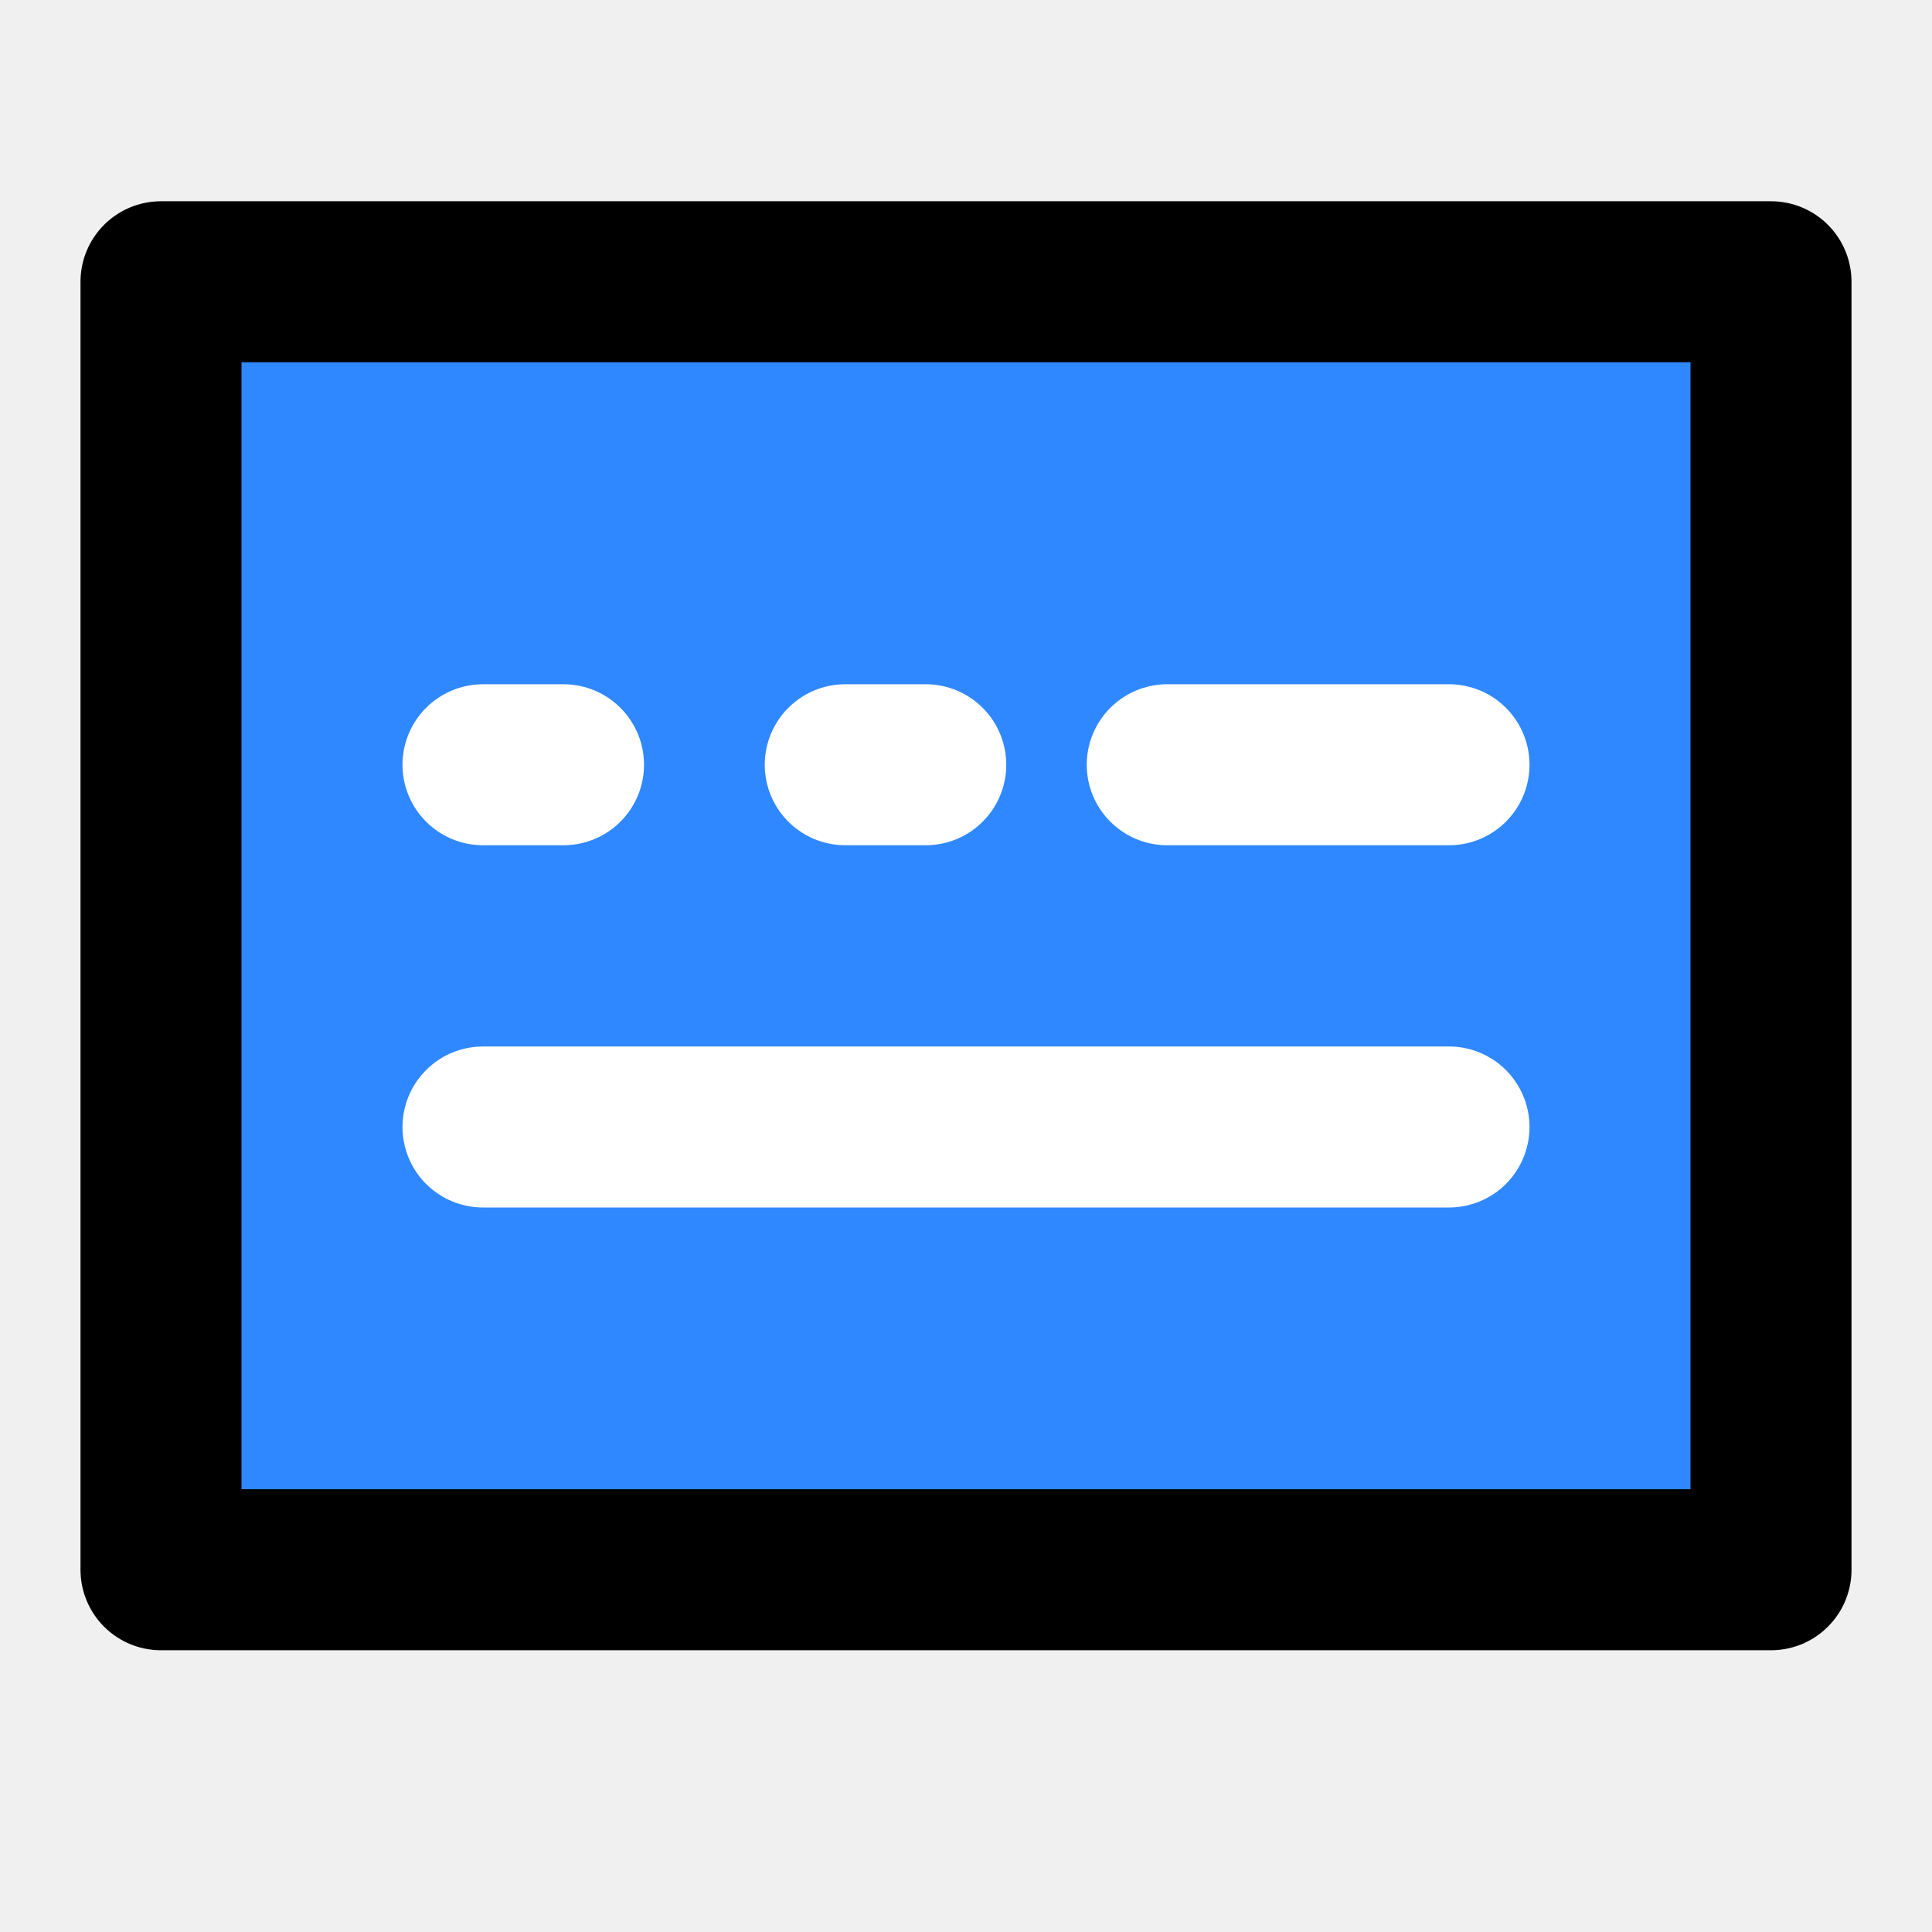
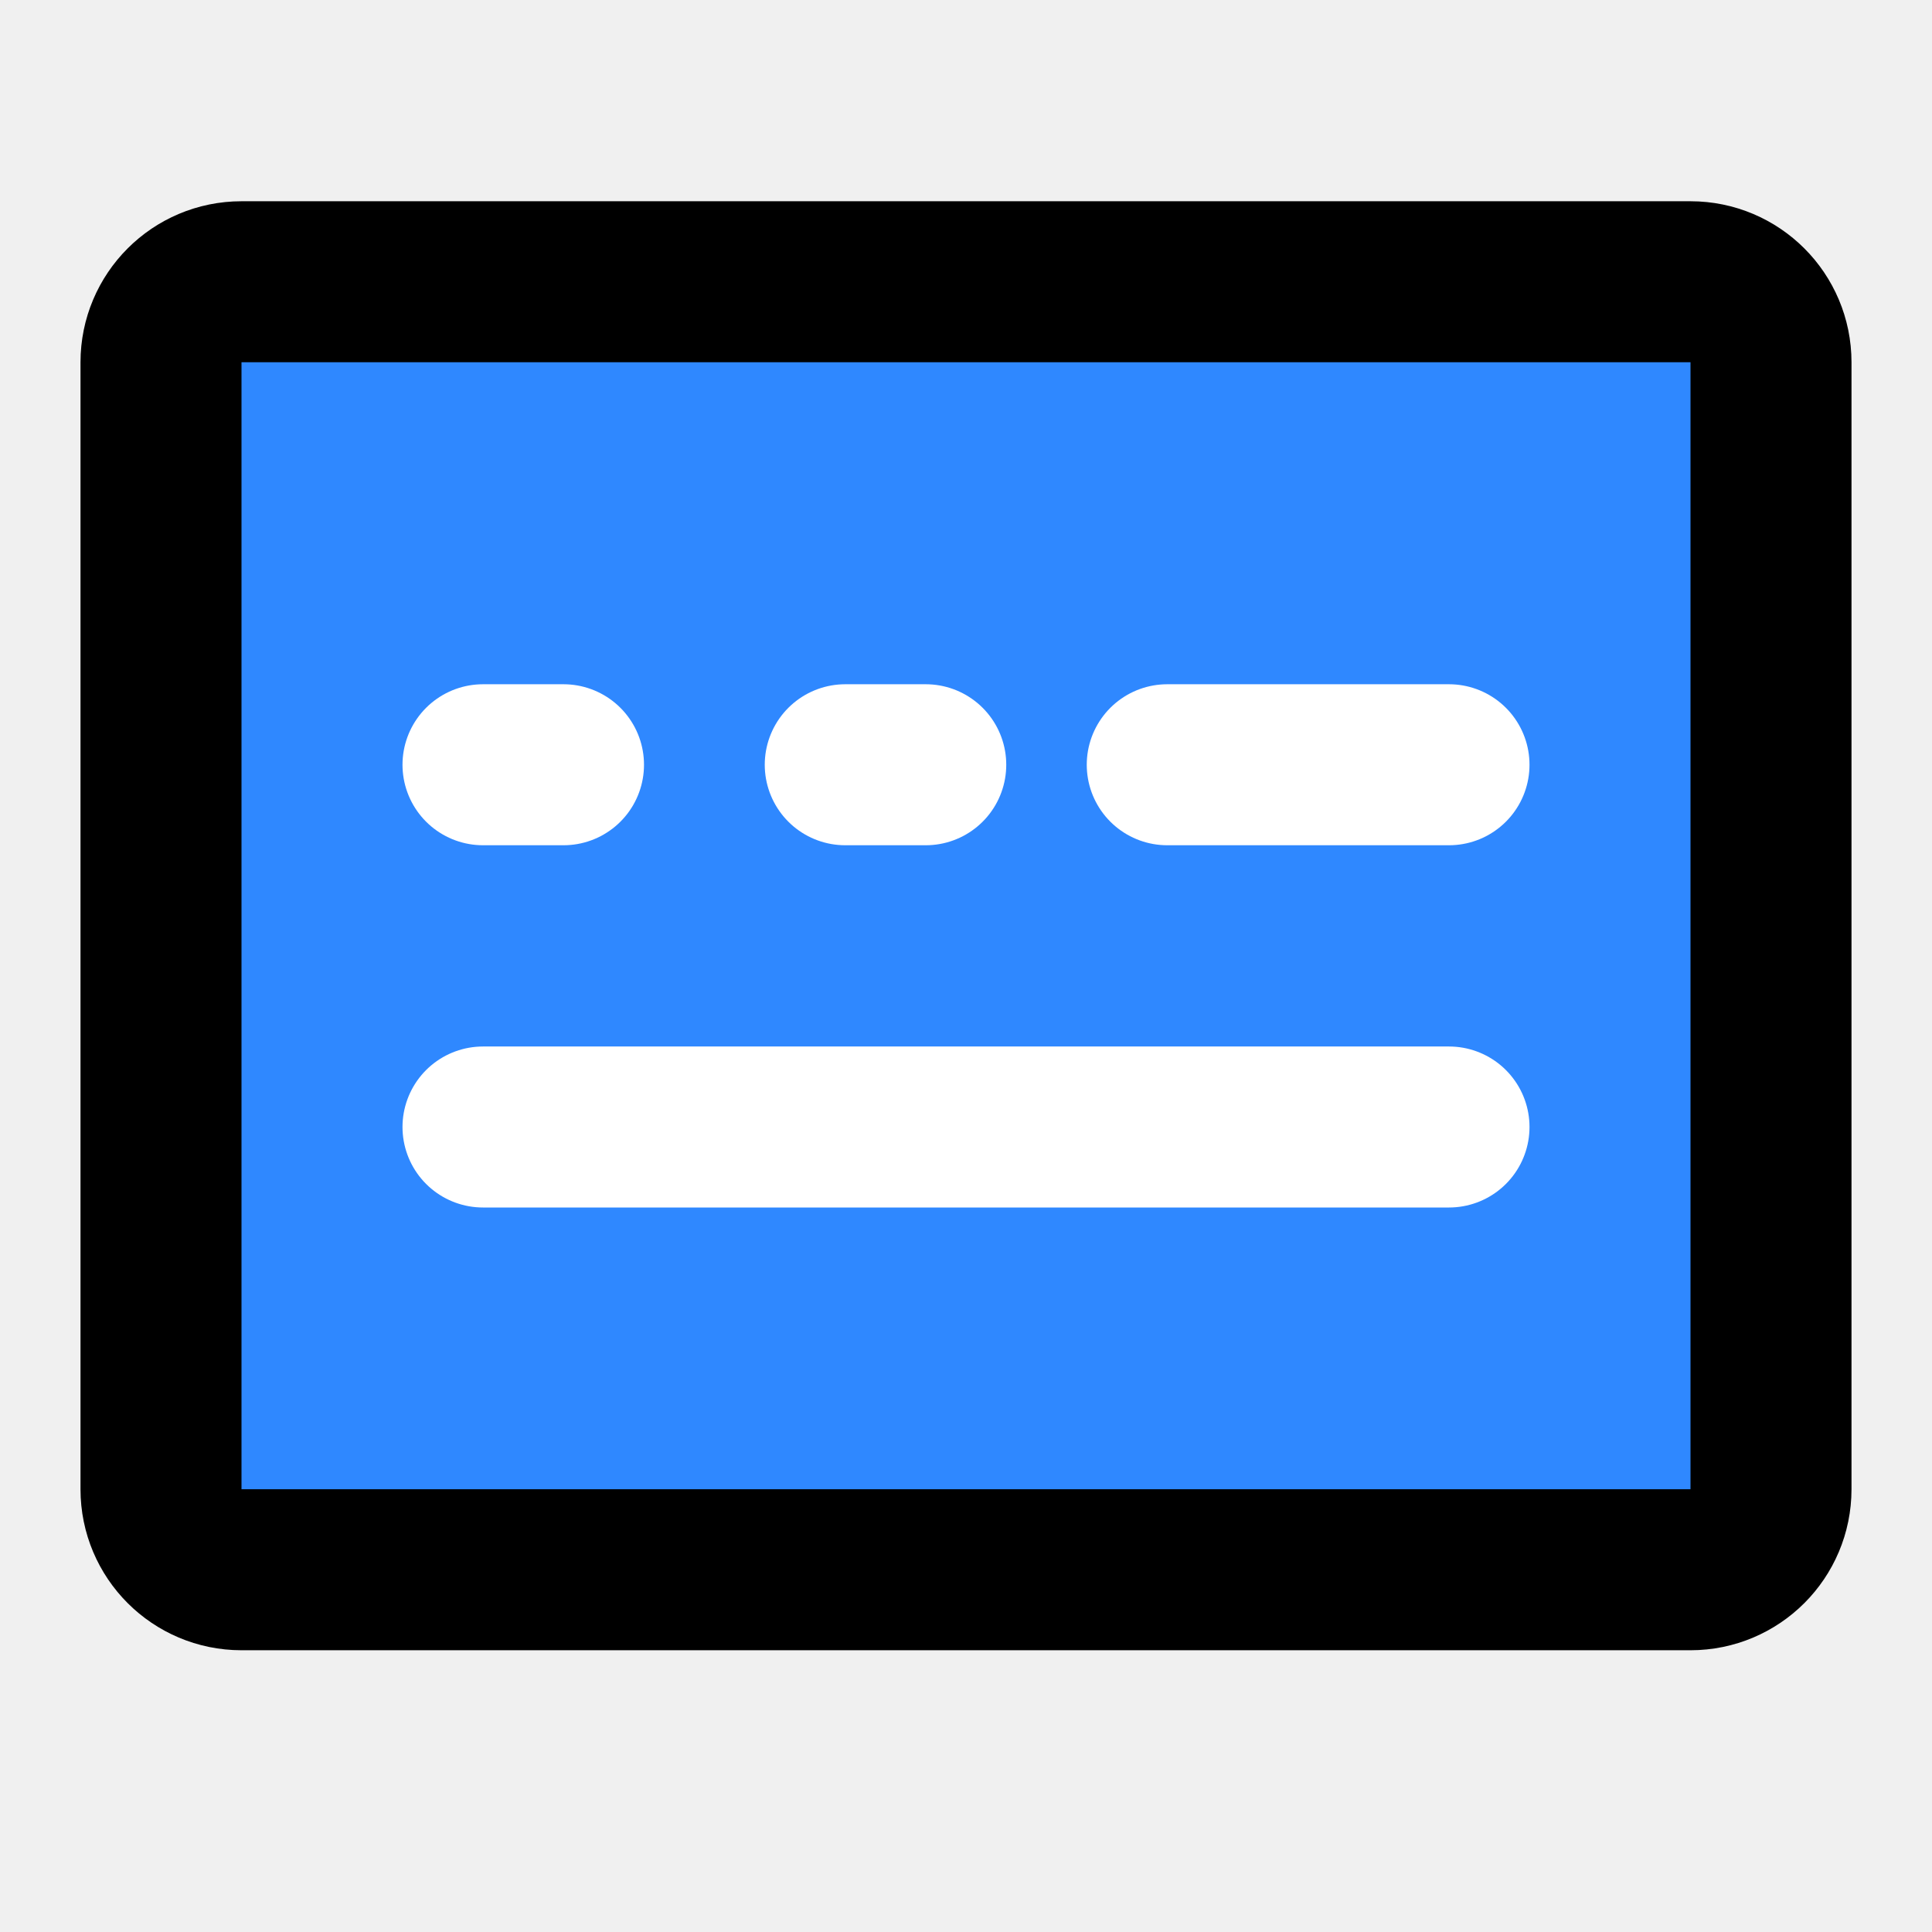
<svg xmlns="http://www.w3.org/2000/svg" width="48" height="48" viewBox="0 0 48 48" fill="none">
-   <rect width="48" height="48" fill="white" fill-opacity="0.01" />
-   <path d="M44 7H4V39H44V7Z" fill="#2F88FF" stroke="black" stroke-width="4" stroke-linejoin="round" />
+   <path d="M42 7H6C4.895 7 4 7.896 4 9V37C4 38.105 4.895 39 6 39H42C43.105 39 44 38.105 44 37V9C44 7.896 43.105 7 42 7Z" fill="#2F88FF" stroke="black" stroke-width="4" stroke-linejoin="round" />
  <path d="M12 19H14" stroke="white" stroke-width="4" stroke-linecap="round" stroke-linejoin="round" />
  <path d="M21 19H23" stroke="white" stroke-width="4" stroke-linecap="round" stroke-linejoin="round" />
  <path d="M29 19H36" stroke="white" stroke-width="4" stroke-linecap="round" stroke-linejoin="round" />
  <path d="M12 28H36" stroke="white" stroke-width="4" stroke-linecap="round" stroke-linejoin="round" />
</svg>
